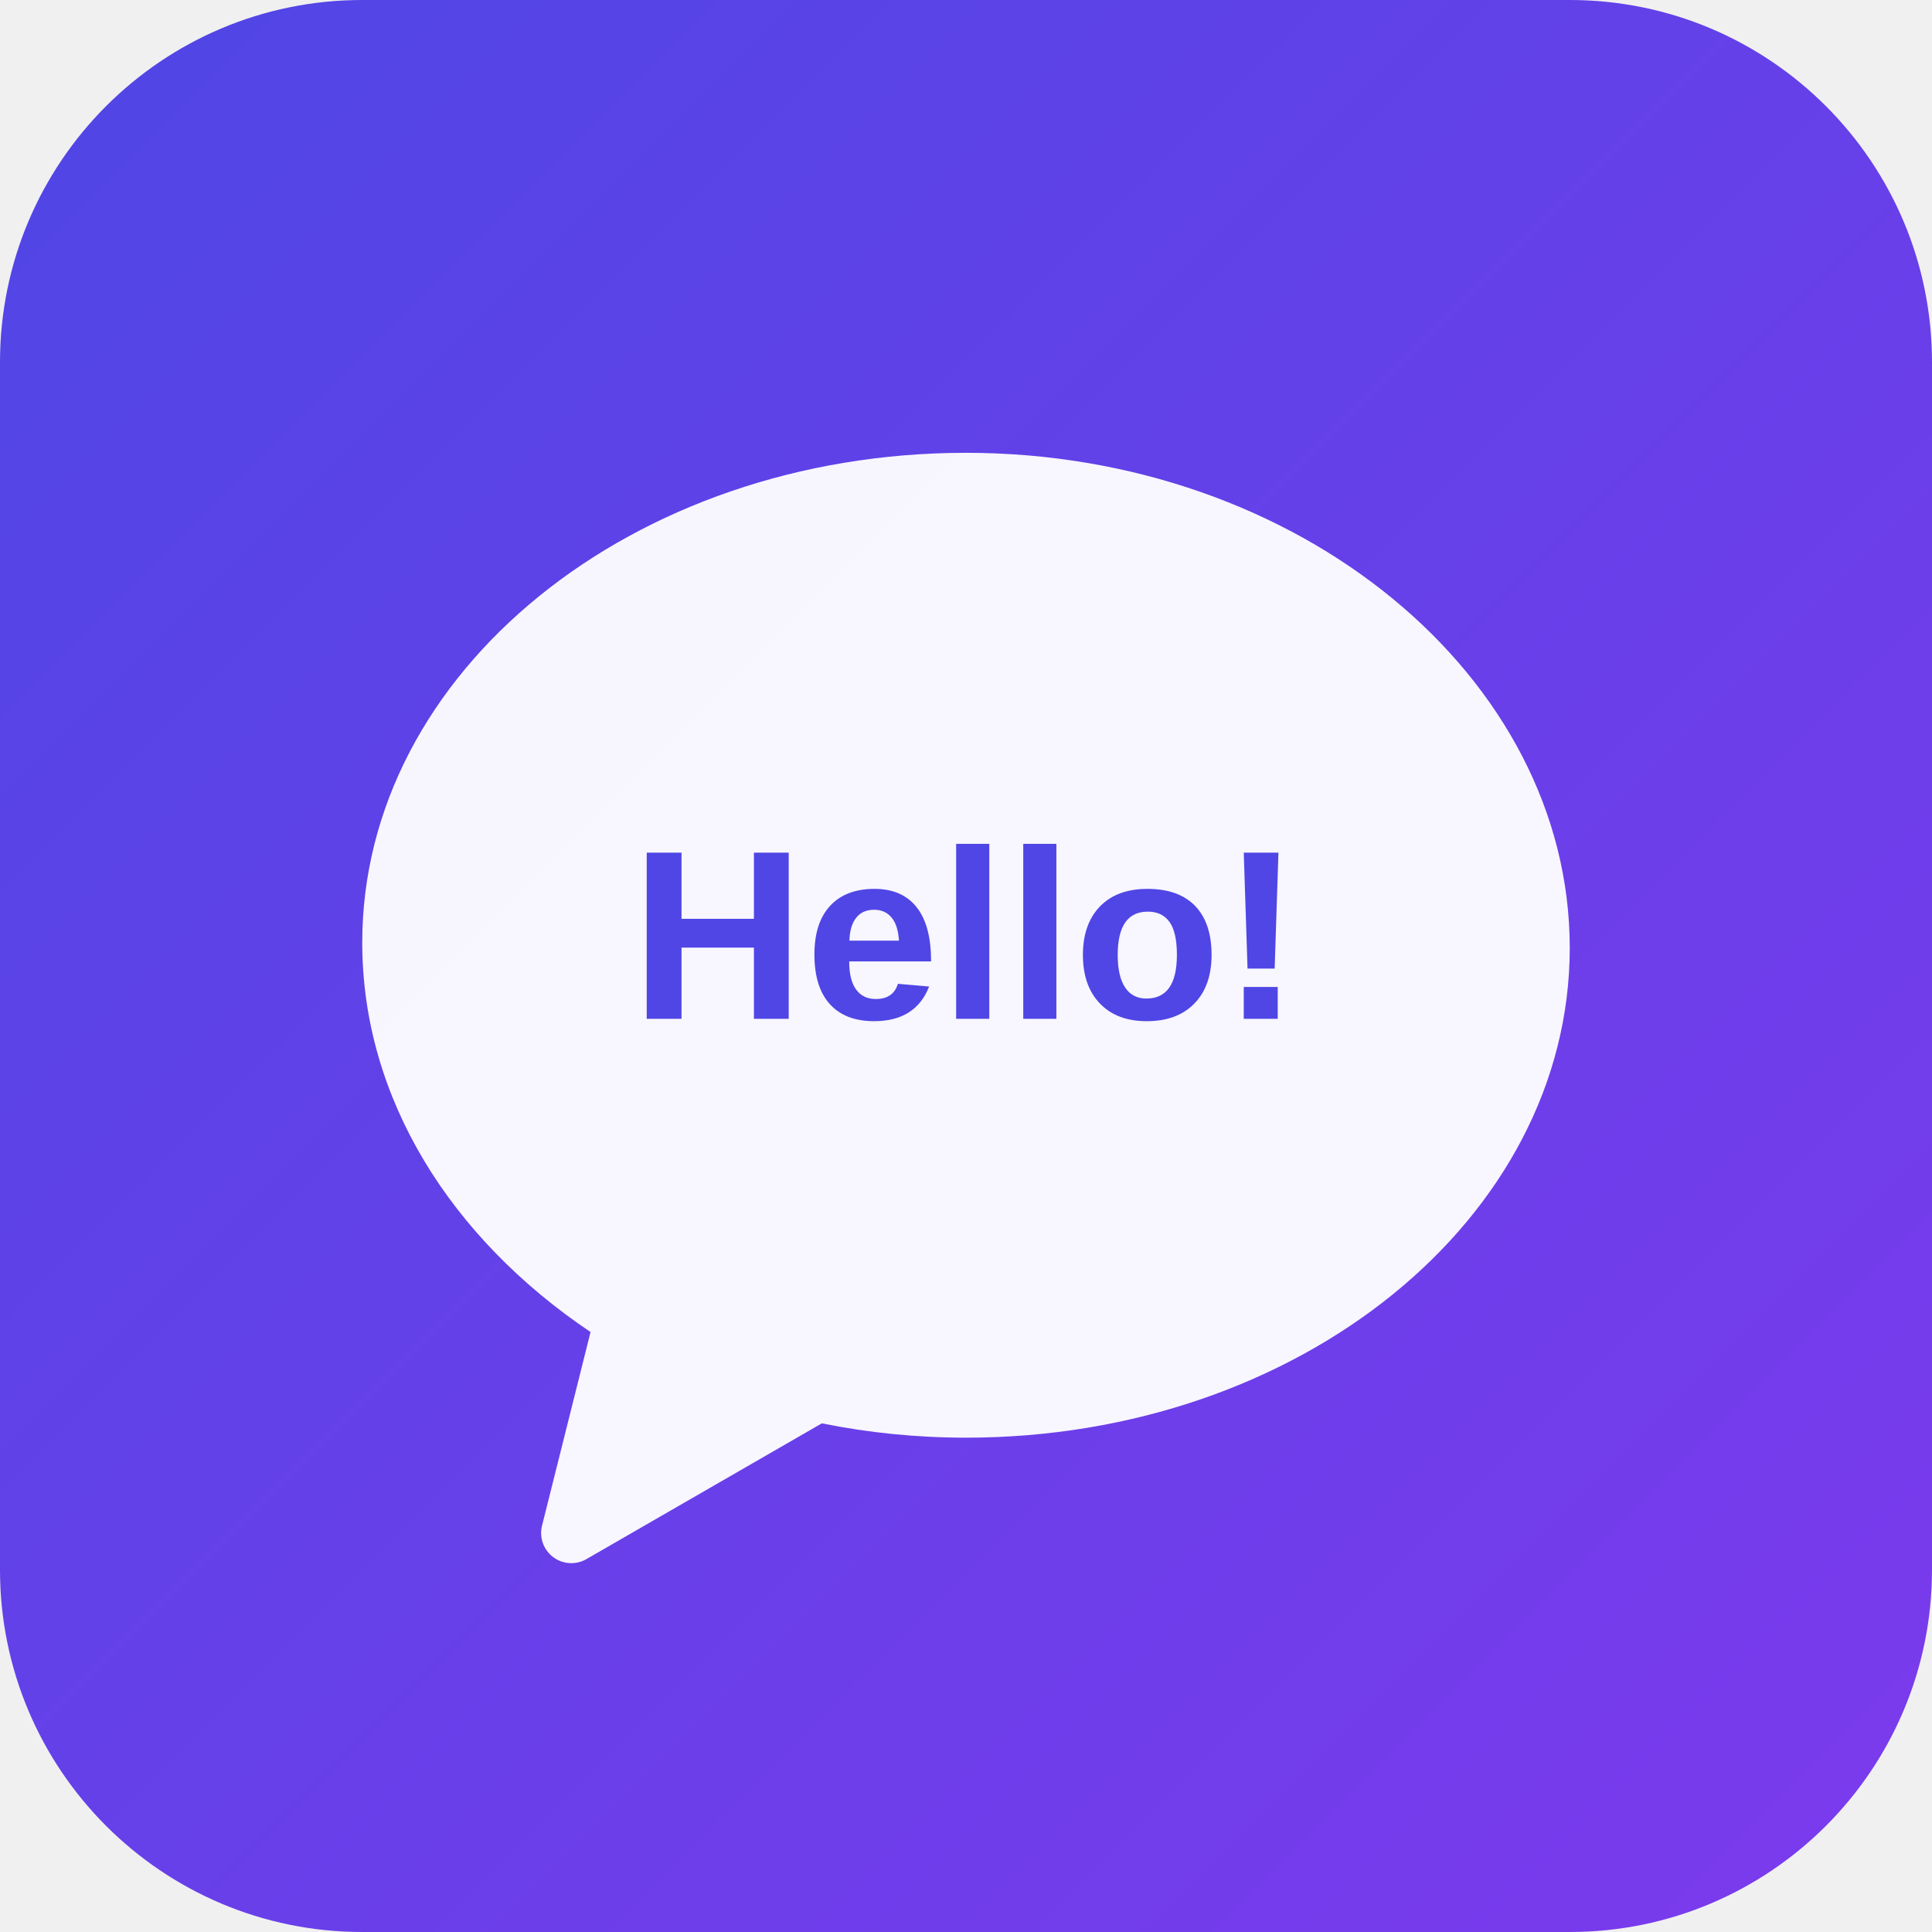
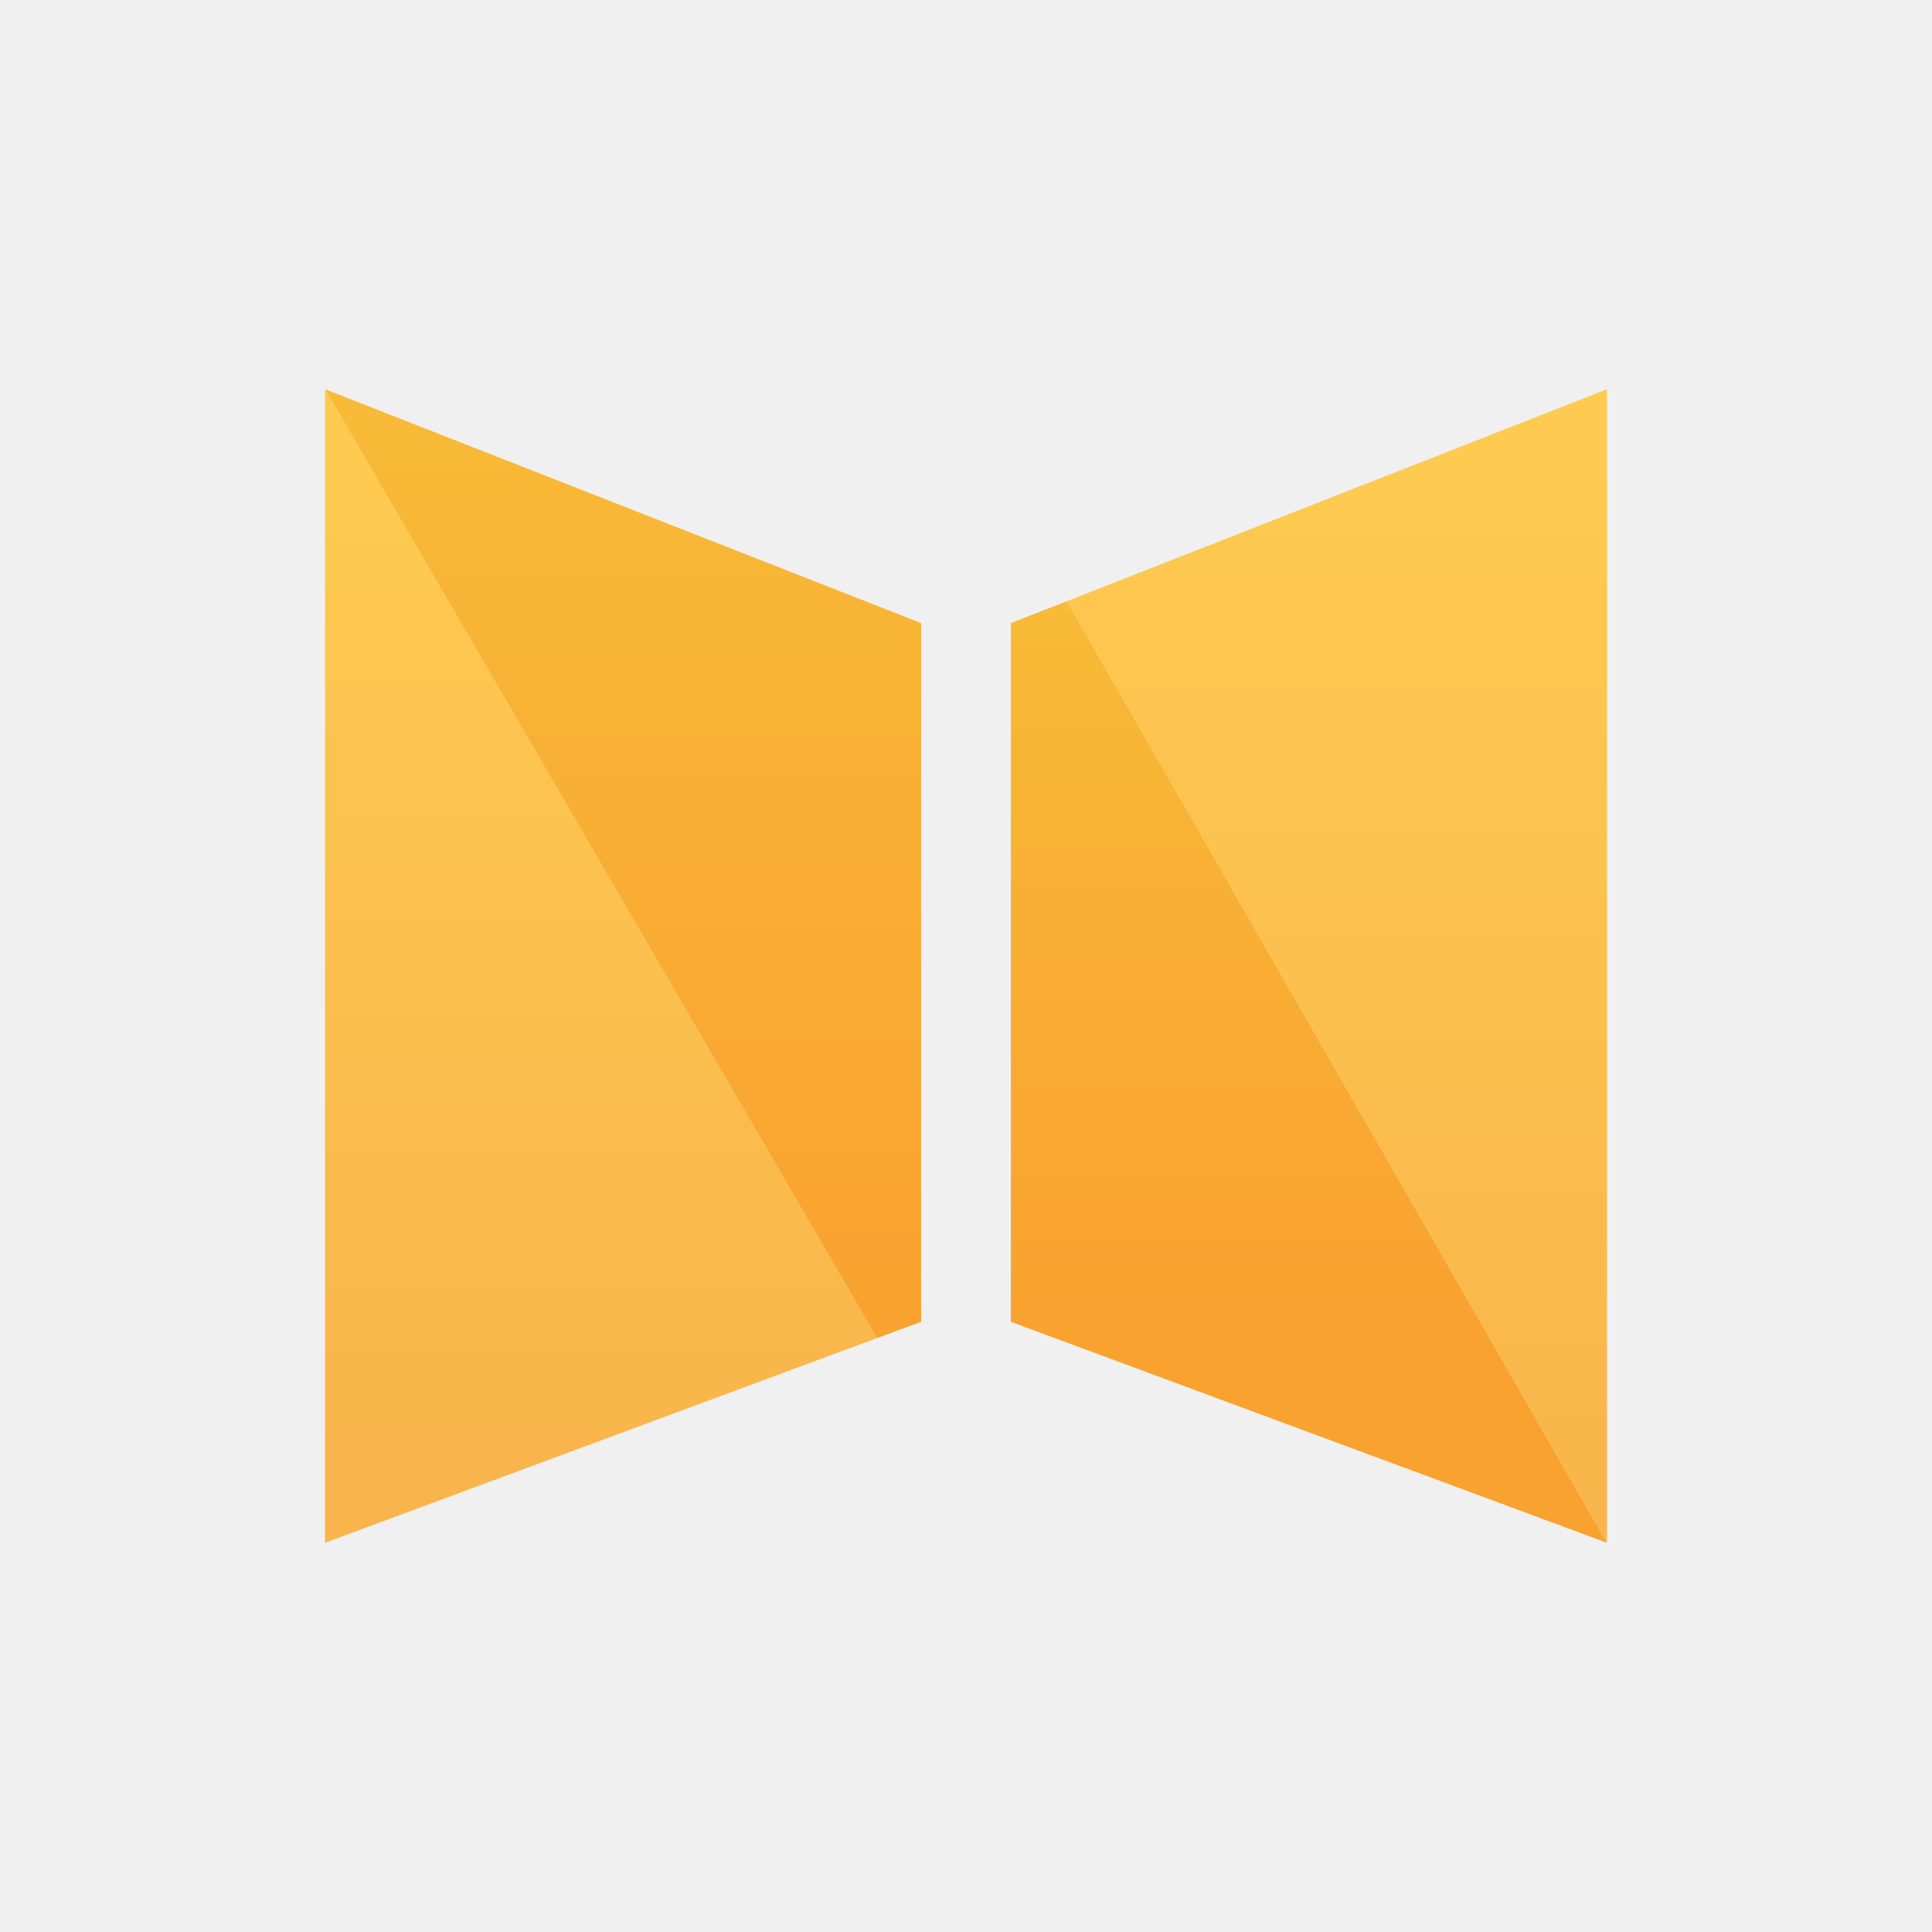
- <svg xmlns="http://www.w3.org/2000/svg" viewBox="0 0 512 512">
-   <defs>
-     <linearGradient id="bg" x1="0" y1="0" x2="1" y2="1">
-       <stop offset="0%" stop-color="#4F46E5" />
-       <stop offset="100%" stop-color="#7C3AED" />
-     </linearGradient>
-   </defs>
-   <rect width="512" height="512" rx="96" fill="url(#bg)" />
-   <path d="M256 120c-88.4 0-160 58.1-160 129.8 0 41.4 23.6 78.4 60.5 103.2l-12.9 51.5a8 8 0 0 0 11.6 8.8l62.6-36.1c12.3 2.5 25.2 3.8 38.2 3.8 88.4 0 160-58.1 160-129.8S344.4 120 256 120z" fill="white" opacity="0.95" />
-   <text x="256" y="270" text-anchor="middle" font-family="Arial, Helvetica, sans-serif" font-weight="bold" font-size="64" fill="#4F46E5">Hello!</text>
+ <svg xmlns="http://www.w3.org/2000/svg" xmlns:xlink="http://www.w3.org/1999/xlink" viewBox="0 0 96 96">
+   <linearGradient id="a" gradientUnits="userSpaceOnUse" x1="29.86" x2="29.86" y1="21.003" y2="72.294">
+     <stop offset="0" stop-color="#fecb50" />
+     <stop offset="1" stop-color="#f9b54b" />
+   </linearGradient>
+   <linearGradient id="b" gradientUnits="userSpaceOnUse" x1="30.96" x2="30.96" y1="65.939" y2="20.334">
+     <stop offset="0" stop-color="#f9a22f" />
+     <stop offset="1" stop-color="#f8ba37" />
+   </linearGradient>
+   <linearGradient id="c" x1="65.04" x2="65.04" xlink:href="#b" y1="65.173" y2="29.766" />
+   <linearGradient id="d" x1="66.435" x2="66.435" xlink:href="#a" y1="19.982" y2="75.771" />
+   <path d="m43.57 66.49-27.42 10.17v-57.32z" fill="url(#a)" />
+   <path d="m45.77 30.96v34.72l-2.2.81-27.42-47.15z" fill="url(#b)" />
+   <path d="m79.85 76.66-29.62-10.98v-34.72l2.79-1.09z" fill="url(#c)" />
+   <path d="m79.85 19.34v57.32l-26.83-46.79z" fill="url(#d)" />
</svg>
